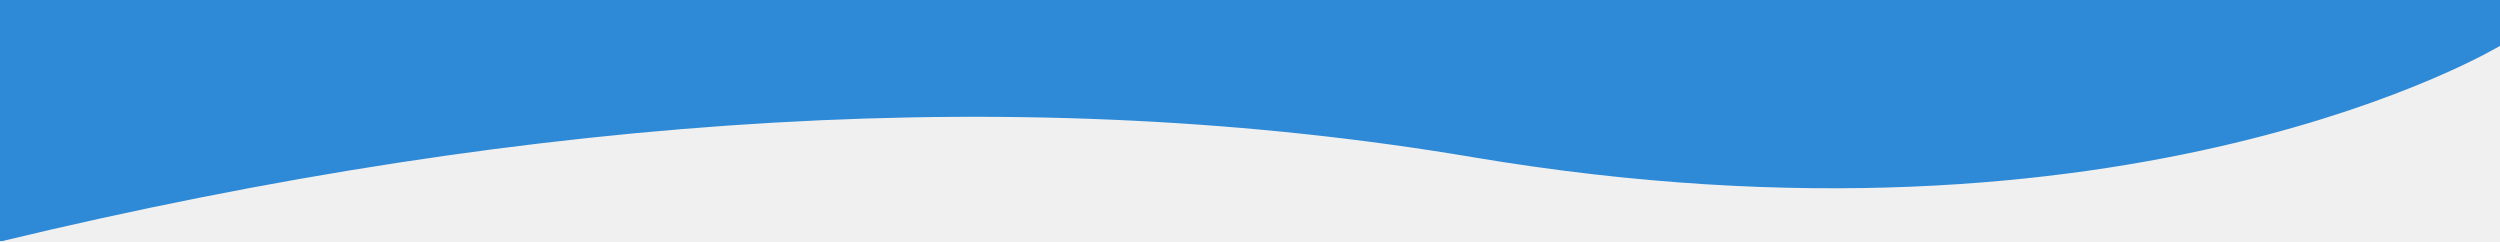
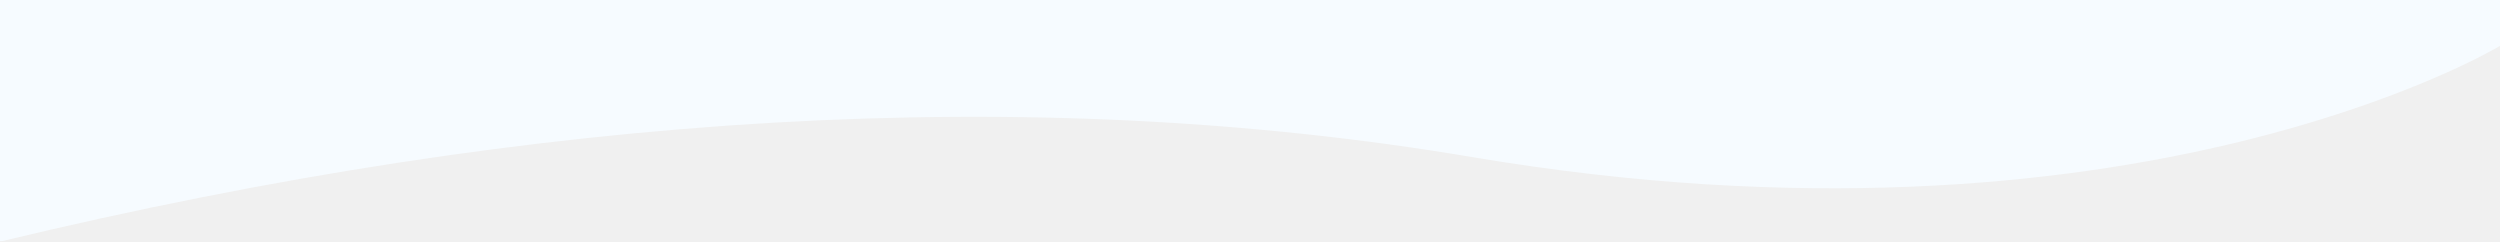
<svg xmlns="http://www.w3.org/2000/svg" xmlns:xlink="http://www.w3.org/1999/xlink" width="1440" height="139">
  <defs>
    <path id="a" d="M0 0h1440v139H0z" />
  </defs>
  <g fill="none" fill-rule="evenodd">
    <mask id="b" fill="#fff">
      <use xlink:href="#a" />
    </mask>
    <g mask="url(#b)">
-       <path d="M0-574.4c152.937-85.68 298.933-101.818 437.988-48.413 208.583 80.107 457.536 53.405 594.167 0 136.63-53.405 140.541-118.522 407.845-48.963 267.304 69.56 0 698.192 0 698.192s-211.887 128.179-591.858 64.09C594.828 47.779 312.114 63.996 0 139.156V-574.4z" fill="#2e8ad6" />
+       <path d="M0-574.4c152.937-85.68 298.933-101.818 437.988-48.413 208.583 80.107 457.536 53.405 594.167 0 136.63-53.405 140.541-118.522 407.845-48.963 267.304 69.56 0 698.192 0 698.192s-211.887 128.179-591.858 64.09C594.828 47.779 312.114 63.996 0 139.156V-574.4z" fill="#F6FBFF" />
      <path d="M750-537h560V23H750z" />
    </g>
  </g>
</svg>
